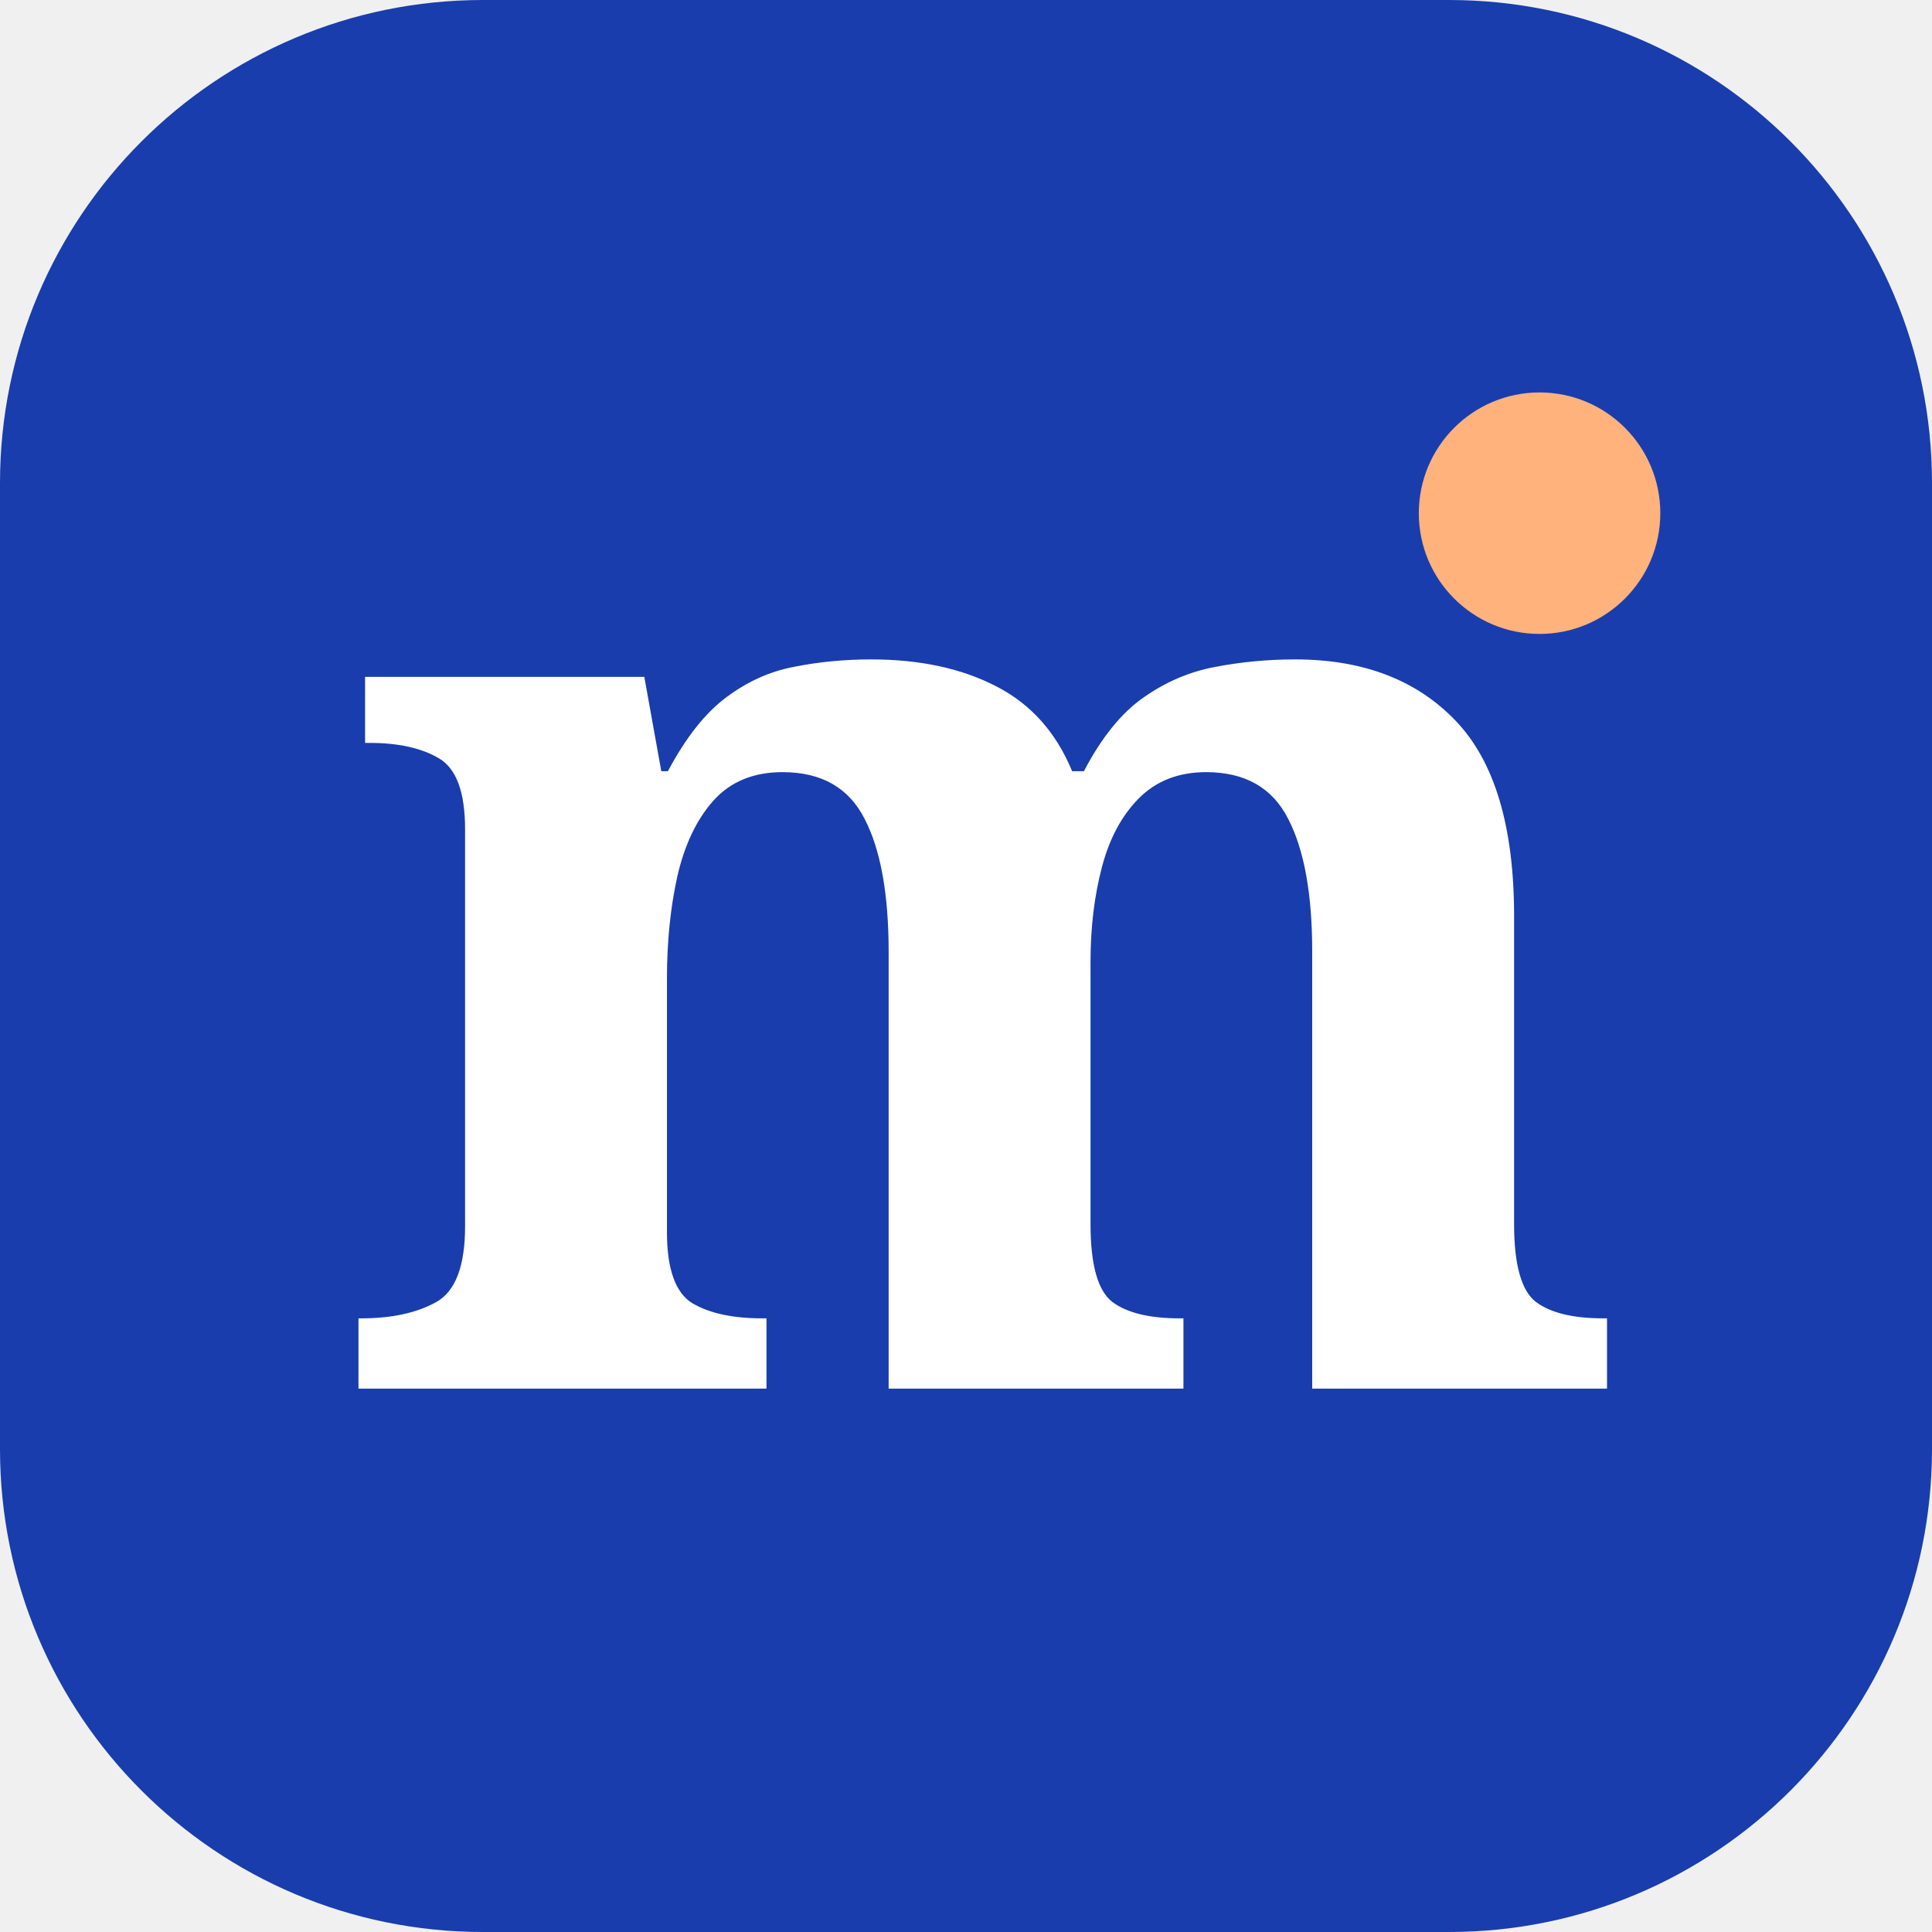
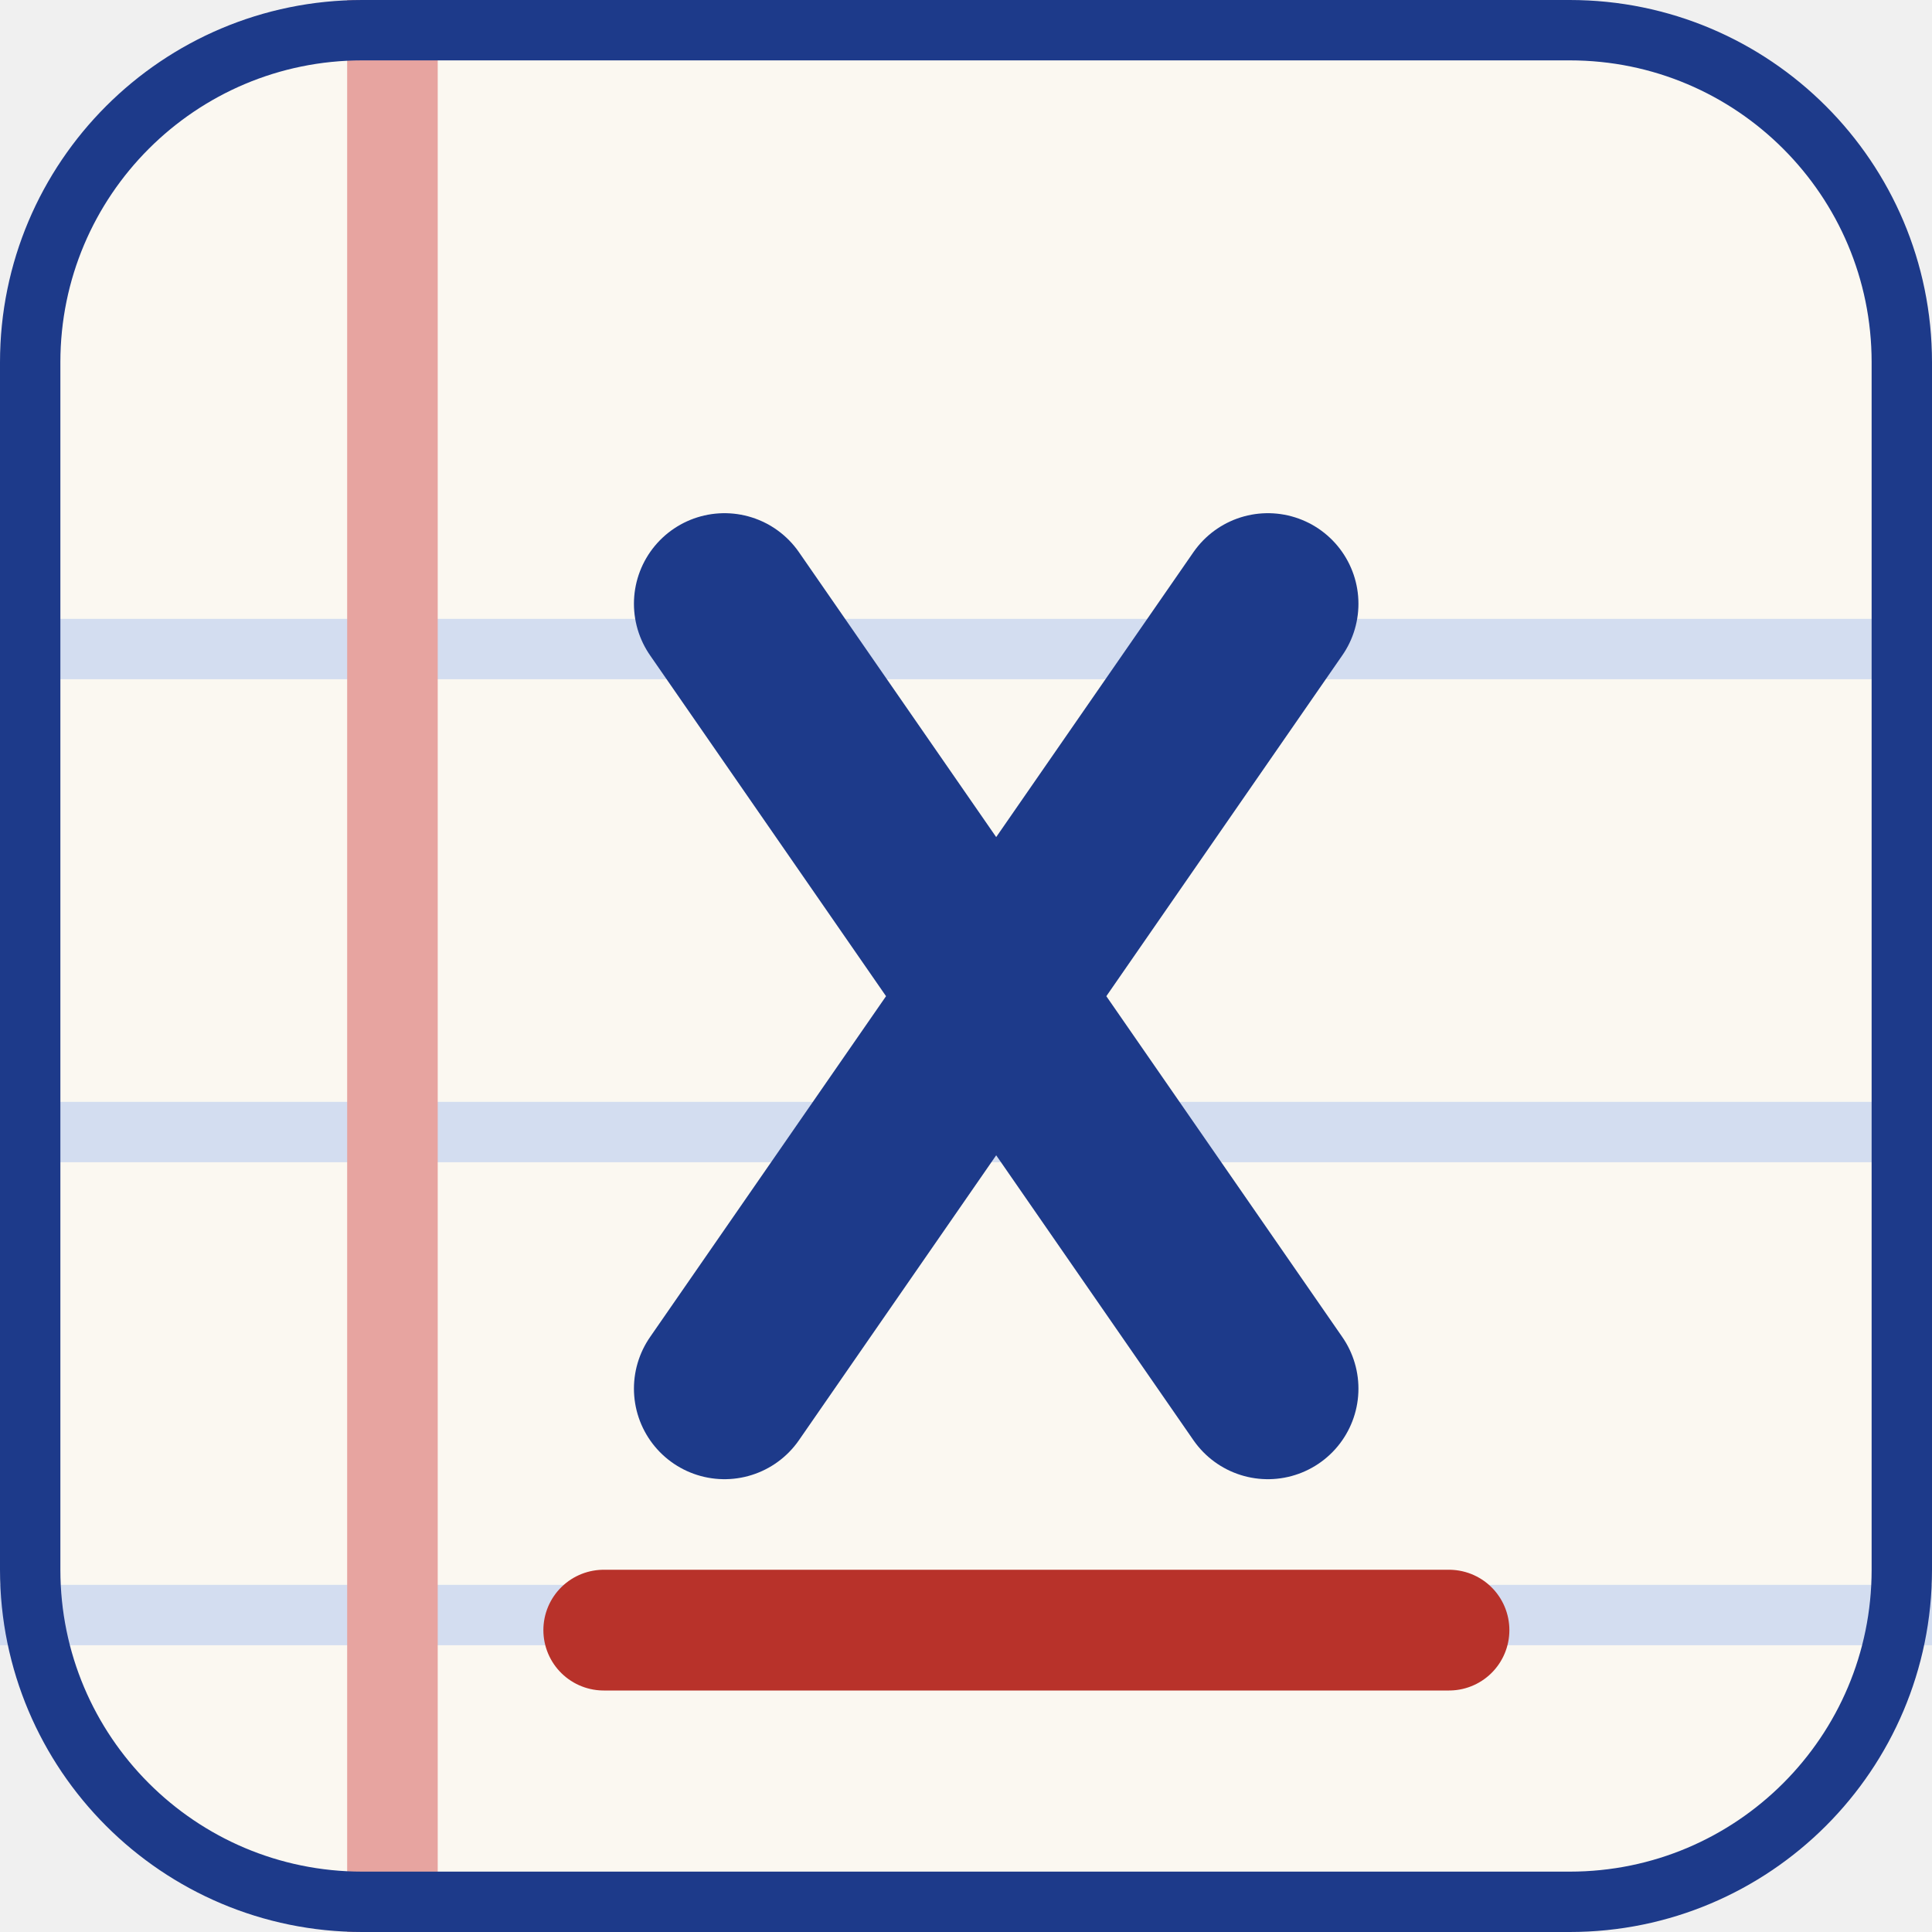
<svg xmlns="http://www.w3.org/2000/svg" viewBox="0 0 64 64">
-   <rect width="64" height="64" rx="16" fill="#193dad" />
-   <text x="11" y="46" fill="white" font-family="Georgia,serif" font-size="44" font-weight="bold">m</text>
-   <circle cx="51" cy="17" r="4" fill="#ffb27c" />
+   <rect width="64" height="64" rx="12" fill="#fbf8f1" />
+   <path d="M0 21.5h64M0 37.5h64M0 53.5h64" stroke="#d3ddf0" stroke-width="2" />
+   <path d="M13 0v64" stroke="#e7a4a0" stroke-width="3" />
+   <path d="M24 20l18 26M42 20 24 46" stroke="#1d3a8a" stroke-width="6" stroke-linecap="round" />
+   <path d="M20 54h28" stroke="#b8322a" stroke-width="4" stroke-linecap="round" />
+   <rect x="1" y="1" width="62" height="62" rx="11" fill="none" stroke="#1d3a8a" stroke-width="2" />
</svg>
